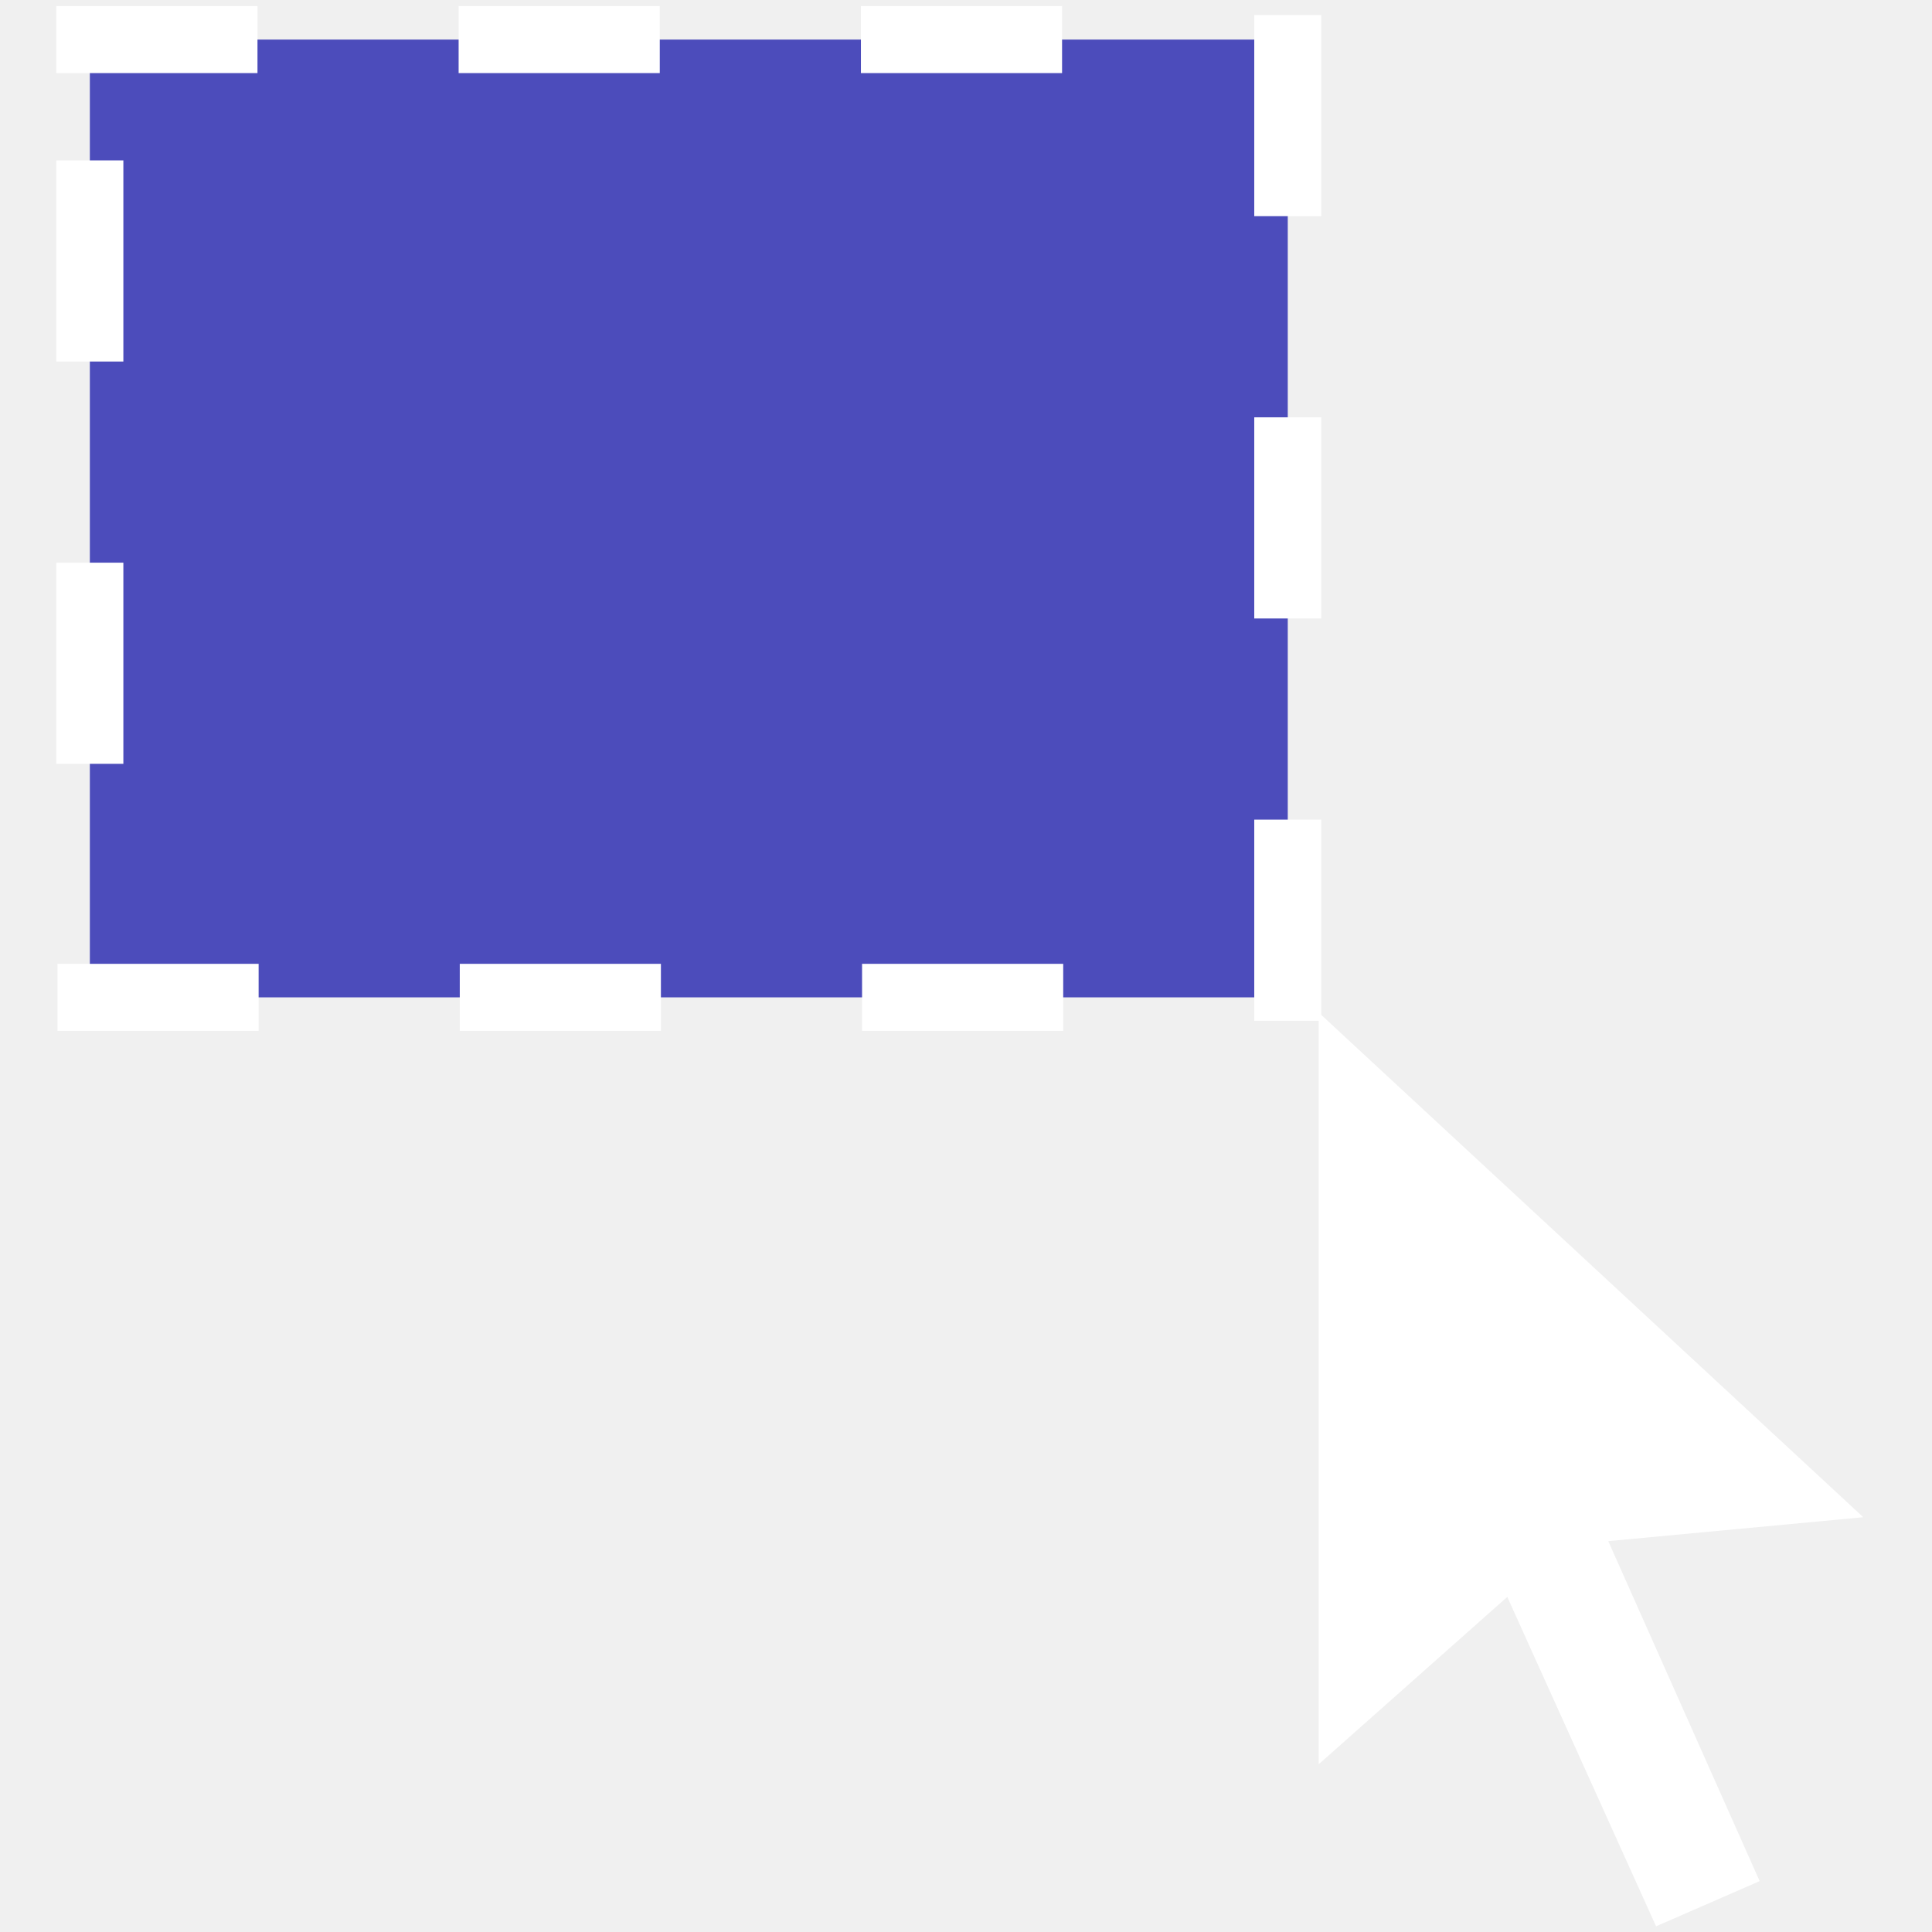
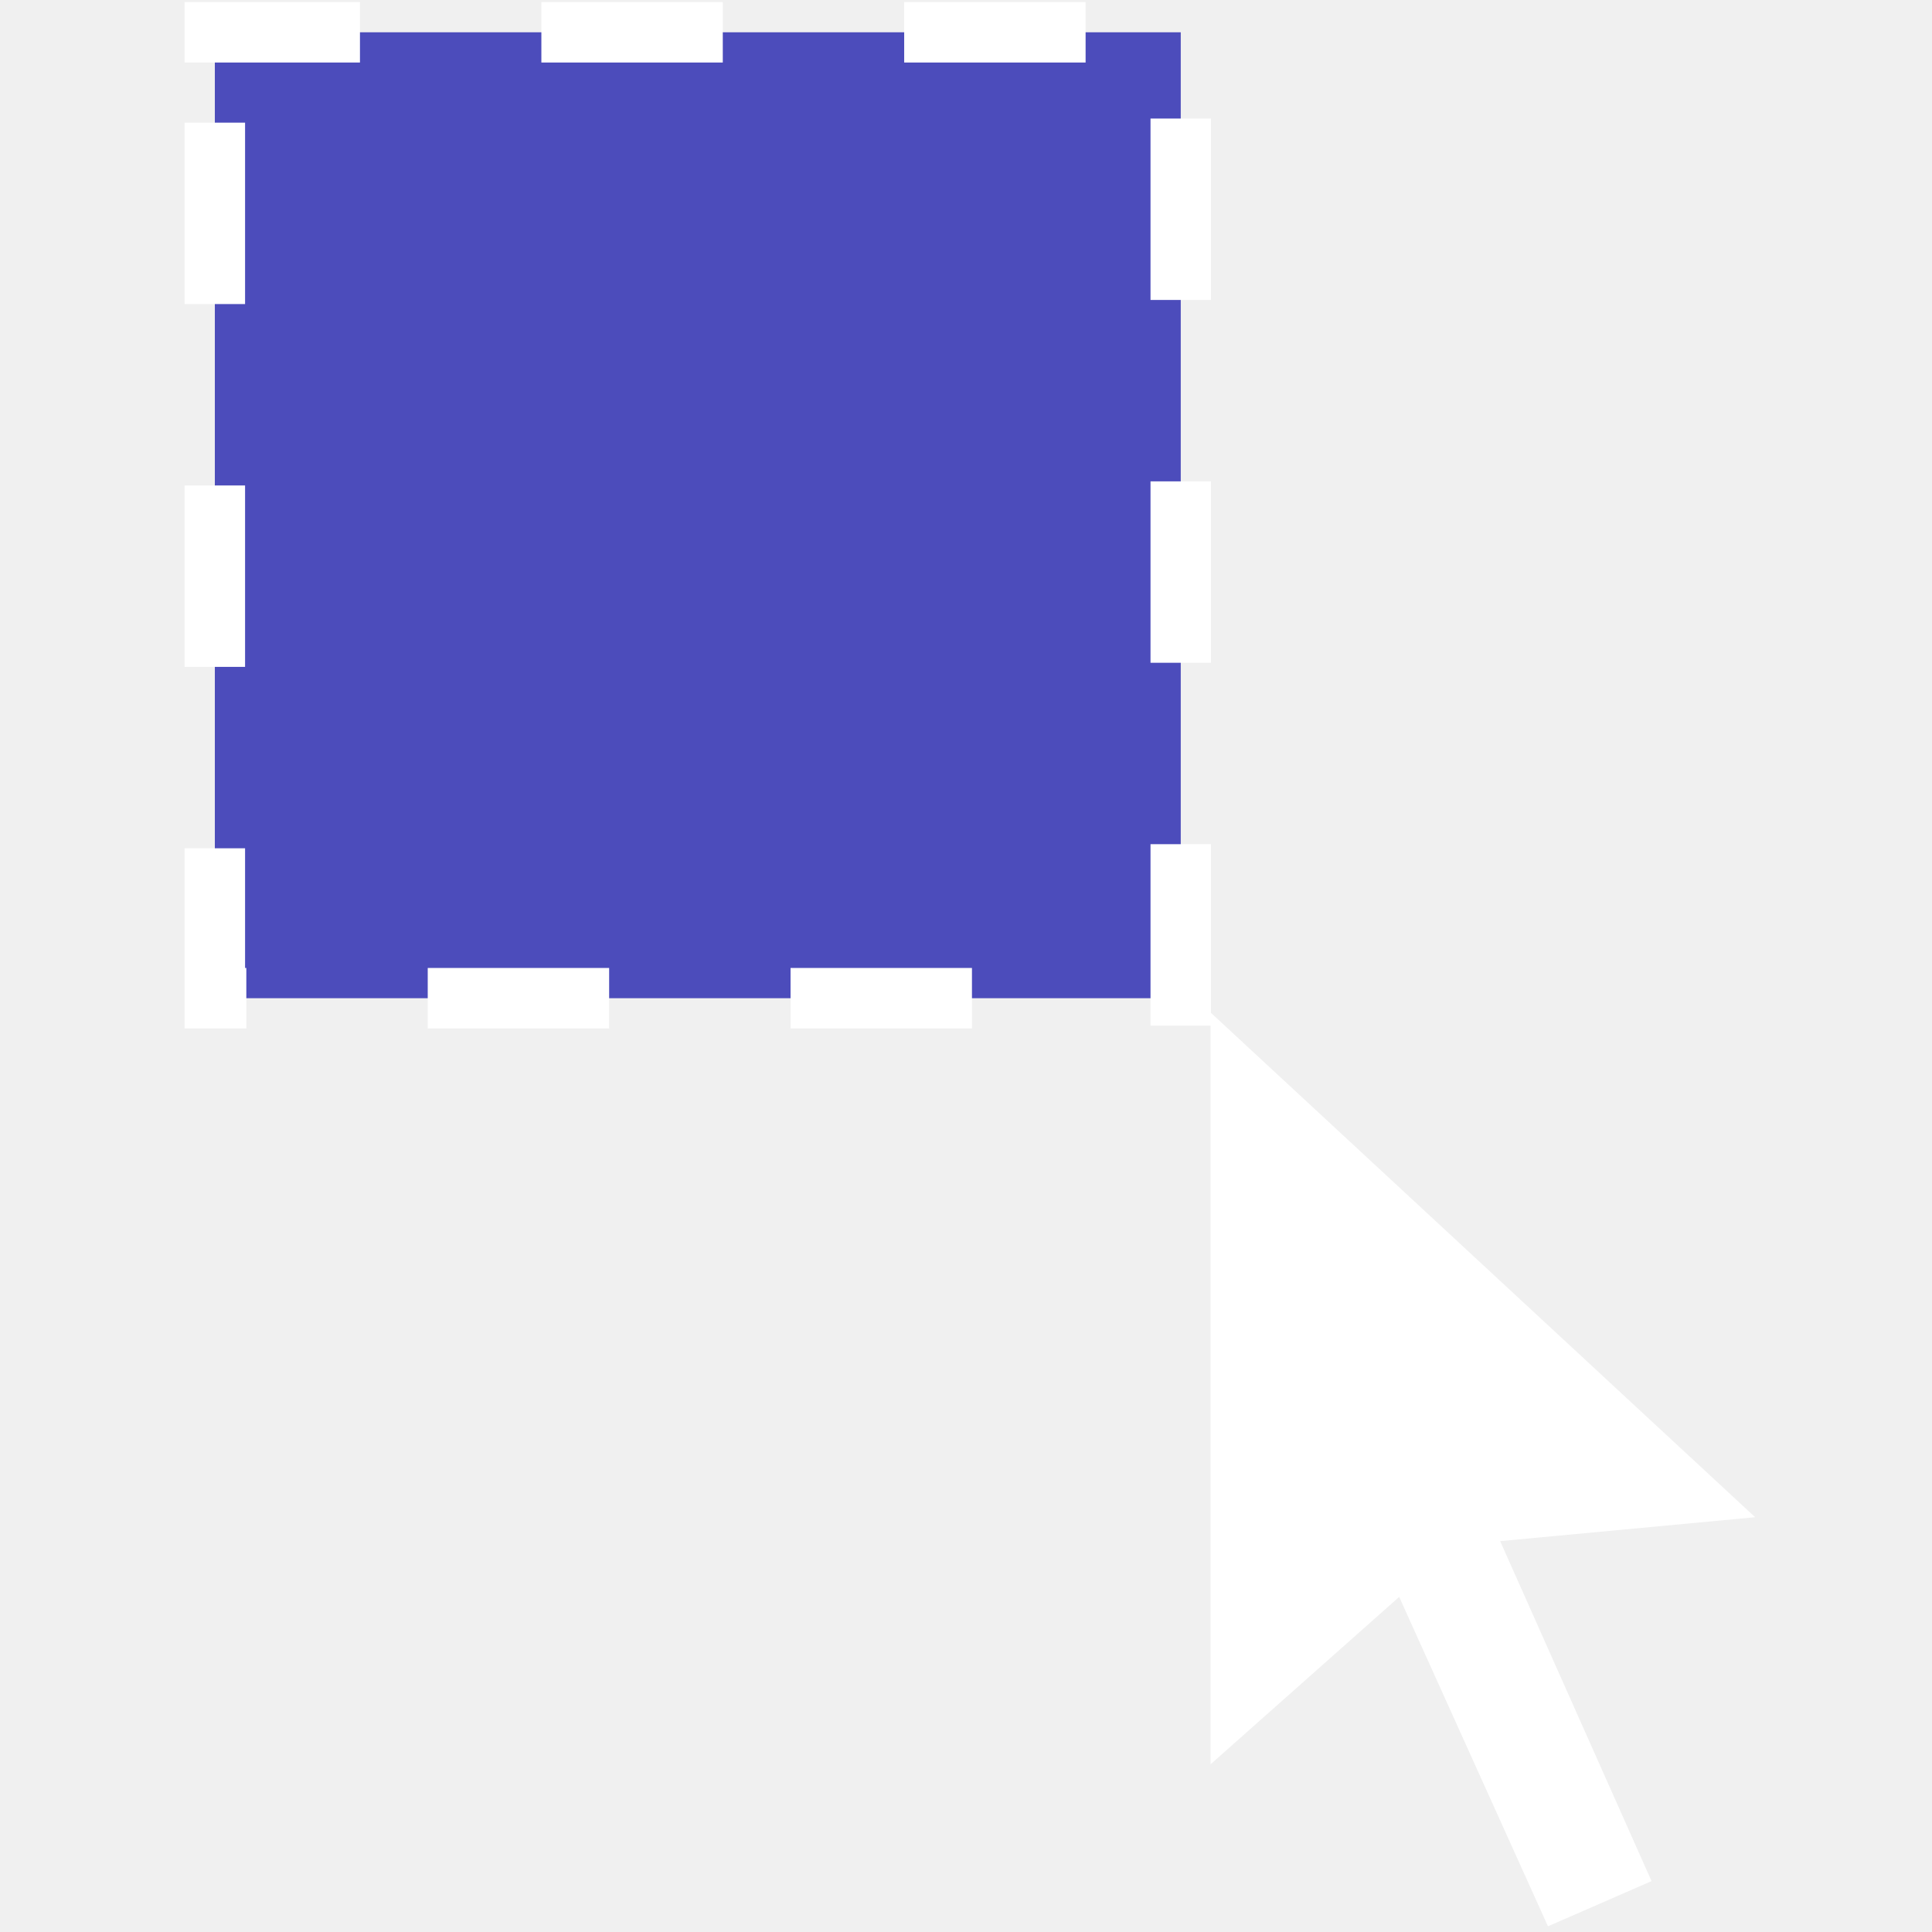
<svg xmlns="http://www.w3.org/2000/svg" width="128" height="128" viewBox="0 0 33.867 33.867" version="1.1" id="svg1" xml:space="preserve">
  <defs id="defs1">
    <rect x="-248.902" y="72.125" width="105.359" height="82.731" id="rect76" />
    <rect x="36" y="-52.75" width="59.25" height="42" id="rect75" />
    <linearGradient id="linearGradient10">
      <stop style="stop-color:#c2c2c2;stop-opacity:1;" offset="0" id="stop9" />
      <stop style="stop-color:#000000;stop-opacity:1;" offset="1" id="stop10" />
    </linearGradient>
    <linearGradient id="linearGradient1">
      <stop style="stop-color:#ece69f;stop-opacity:1;" offset="0" id="stop7" />
      <stop style="stop-color:#ffca00;stop-opacity:1;" offset="1" id="stop8" />
    </linearGradient>
    <linearGradient id="linearGradient1-1">
      <stop style="stop-color:#c2c2c2;stop-opacity:1;" offset="0" id="stop4" />
      <stop style="stop-color:#7b7b7b;stop-opacity:1;" offset="1" id="stop5" />
    </linearGradient>
    <rect x="-248.902" y="72.125" width="105.359" height="82.731" id="rect76-6" />
    <rect x="-248.902" y="72.125" width="105.359" height="82.731" id="rect76-6-4" />
    <rect x="-248.902" y="72.125" width="105.359" height="82.731" id="rect76-6-4-2" />
  </defs>
  <g id="layer3" />
  <g id="layer8">
-     <rect style="fill:#4c4cbb;fill-opacity:1;stroke:#ffffff;stroke-width:1.175;stroke-linecap:square;stroke-linejoin:miter;stroke-dasharray:2.351, 4.701;stroke-dashoffset:0;stroke-opacity:1;paint-order:fill markers stroke" id="rect1" width="20.999" height="16.789" x="1.575" y="0.694" />
+     <rect style="fill:#4c4cbb;fill-opacity:1;stroke:#ffffff;stroke-width:1.06;stroke-linecap:square;stroke-linejoin:miter;stroke-dasharray:2.12, 4.24;stroke-dashoffset:0.106;stroke-opacity:1;paint-order:fill markers stroke" id="rect1" width="16.932" height="16.932" x="3.766" y="0.566" />
  </g>
  <g id="layer10">
-     <path style="fill:#ffffff;fill-opacity:1;stroke:none;stroke-width:0.915;stroke-linecap:round;stroke-linejoin:round;stroke-dasharray:none;stroke-opacity:1;paint-order:stroke fill markers" d="m 23.116,17.749 9.546,8.847 -4.47,0.419 2.654,5.96 -1.816,0.792 -2.608,-5.774 -3.306,2.934 z" id="path1" />
+     <path style="fill:#ffffff;fill-opacity:1;stroke:none;stroke-width:0.915;stroke-linecap:round;stroke-linejoin:round;stroke-dasharray:none;stroke-opacity:1;paint-order:stroke fill markers" d="m 21.221,17.749 9.546,8.847 -4.47,0.419 2.654,5.96 -1.816,0.792 -2.608,-5.774 -3.306,2.934 z" id="path1" />
  </g>
</svg>
